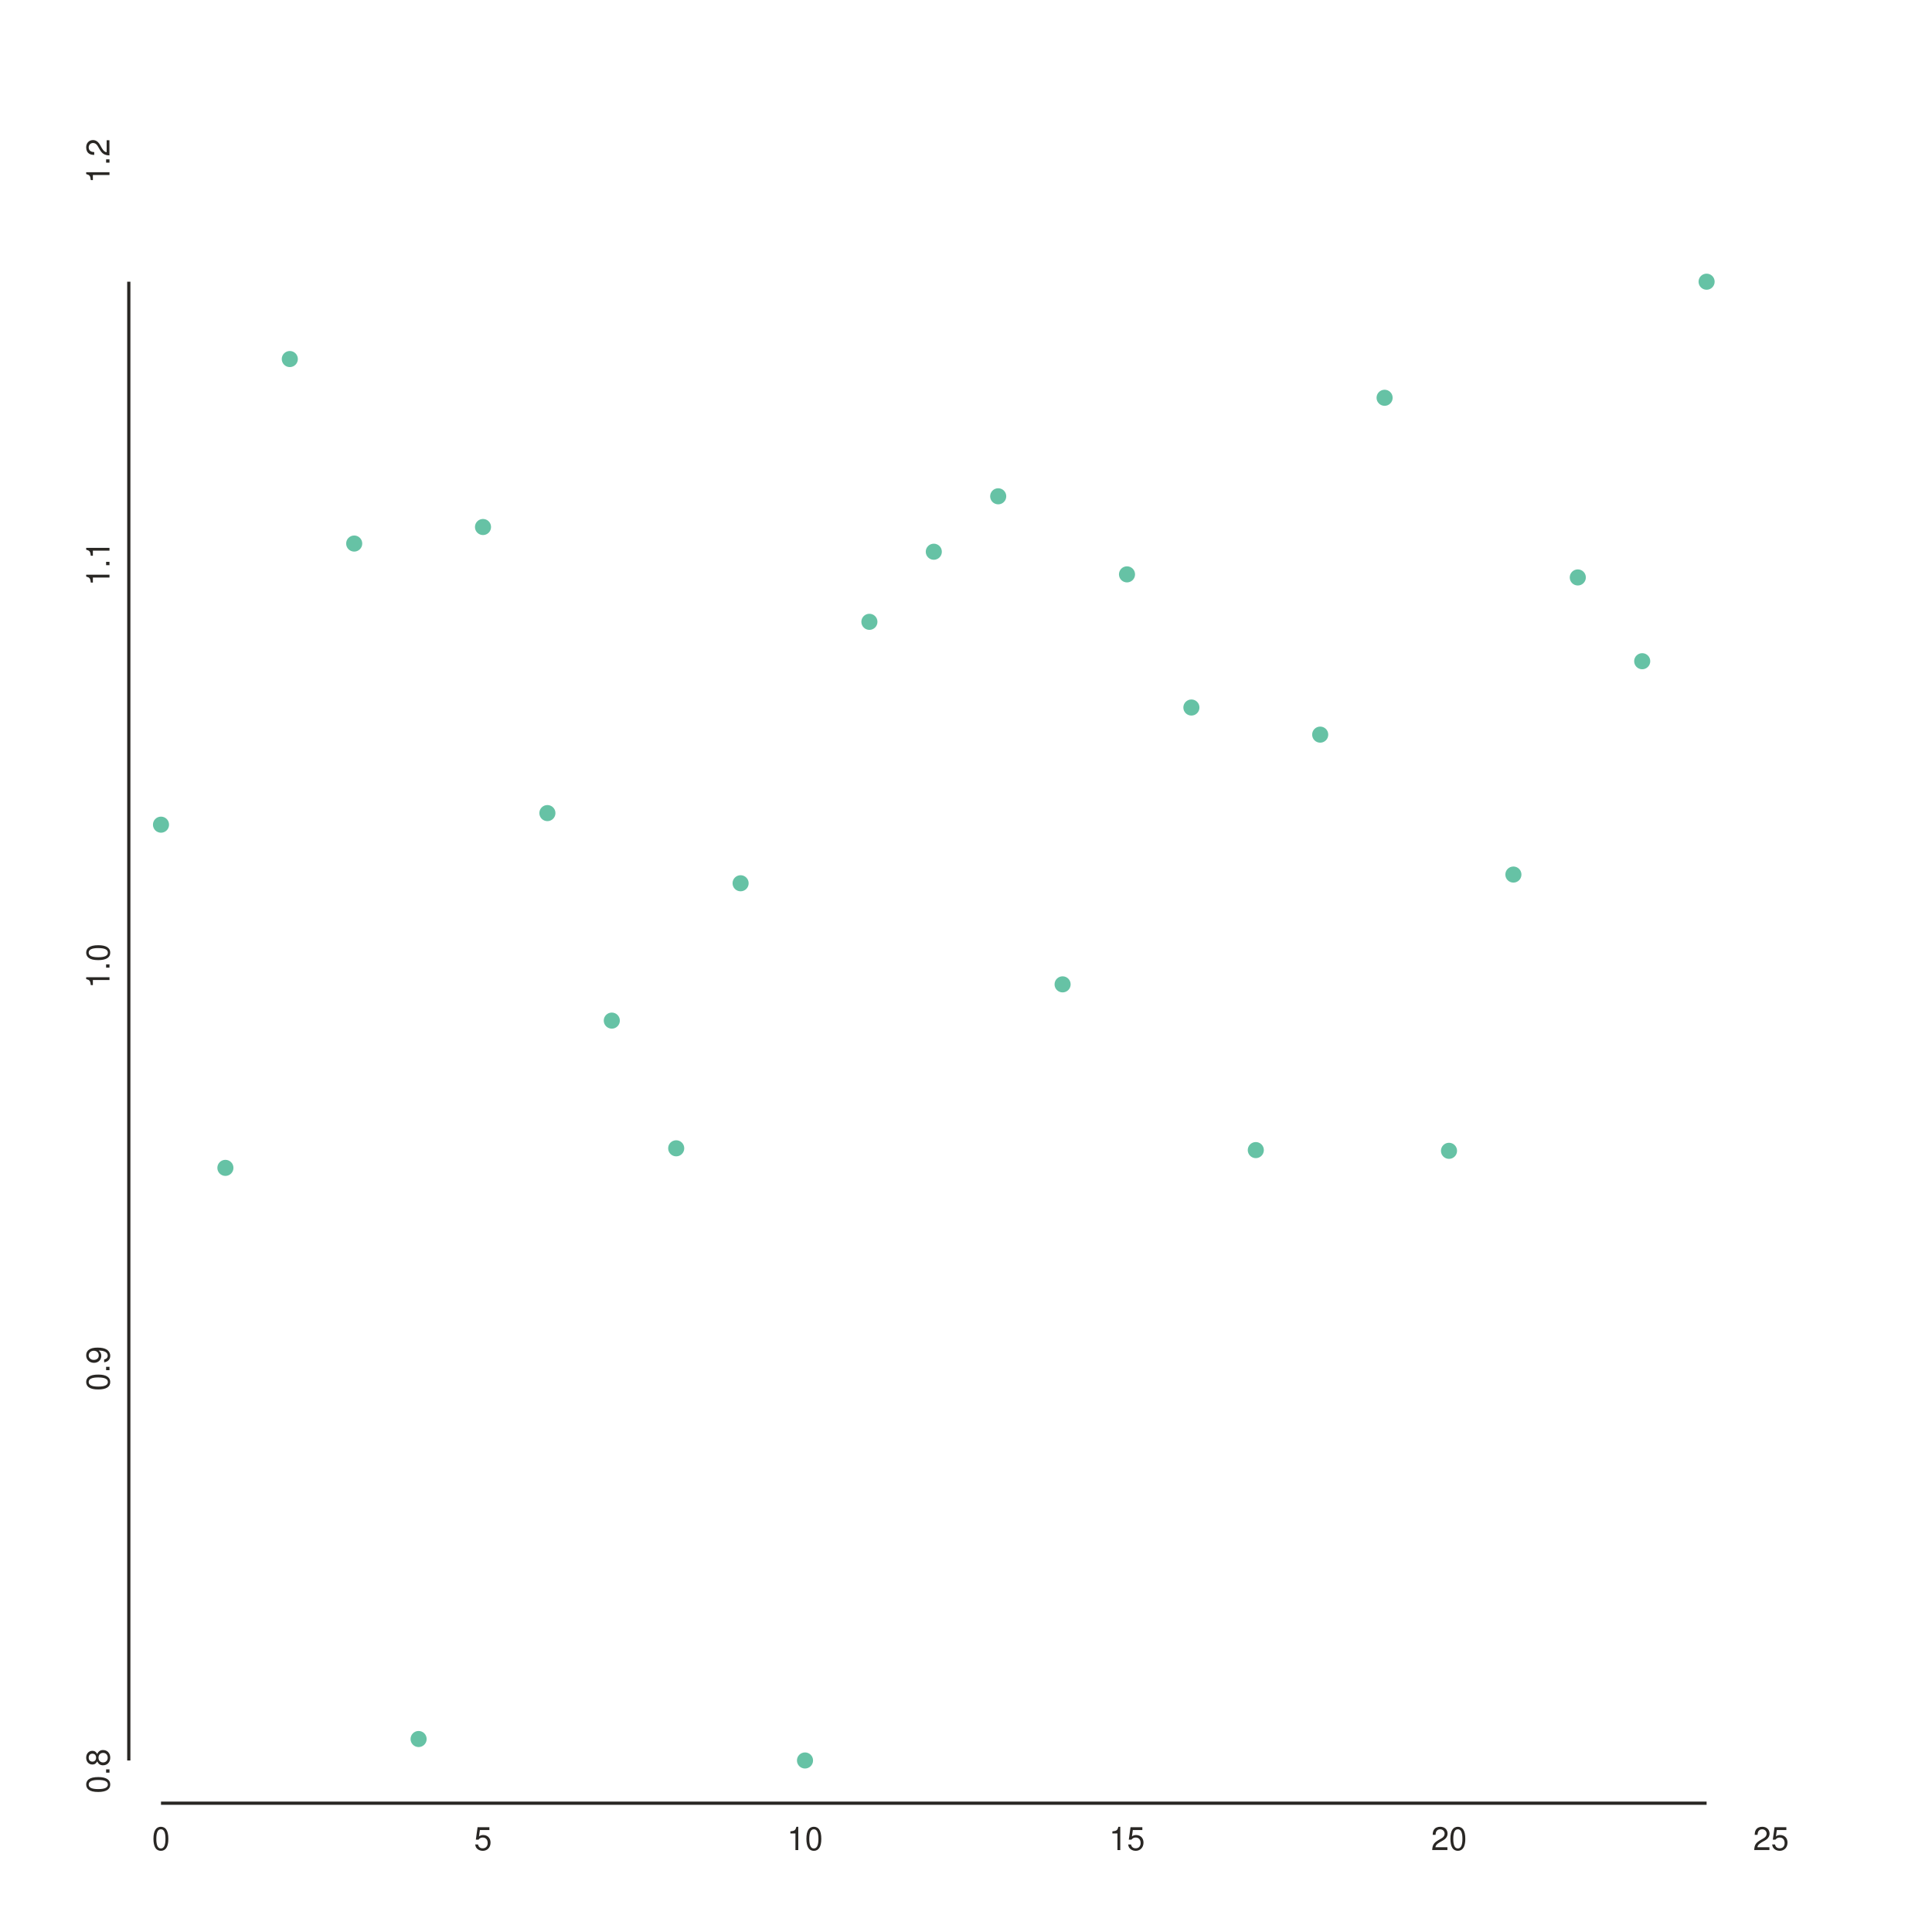
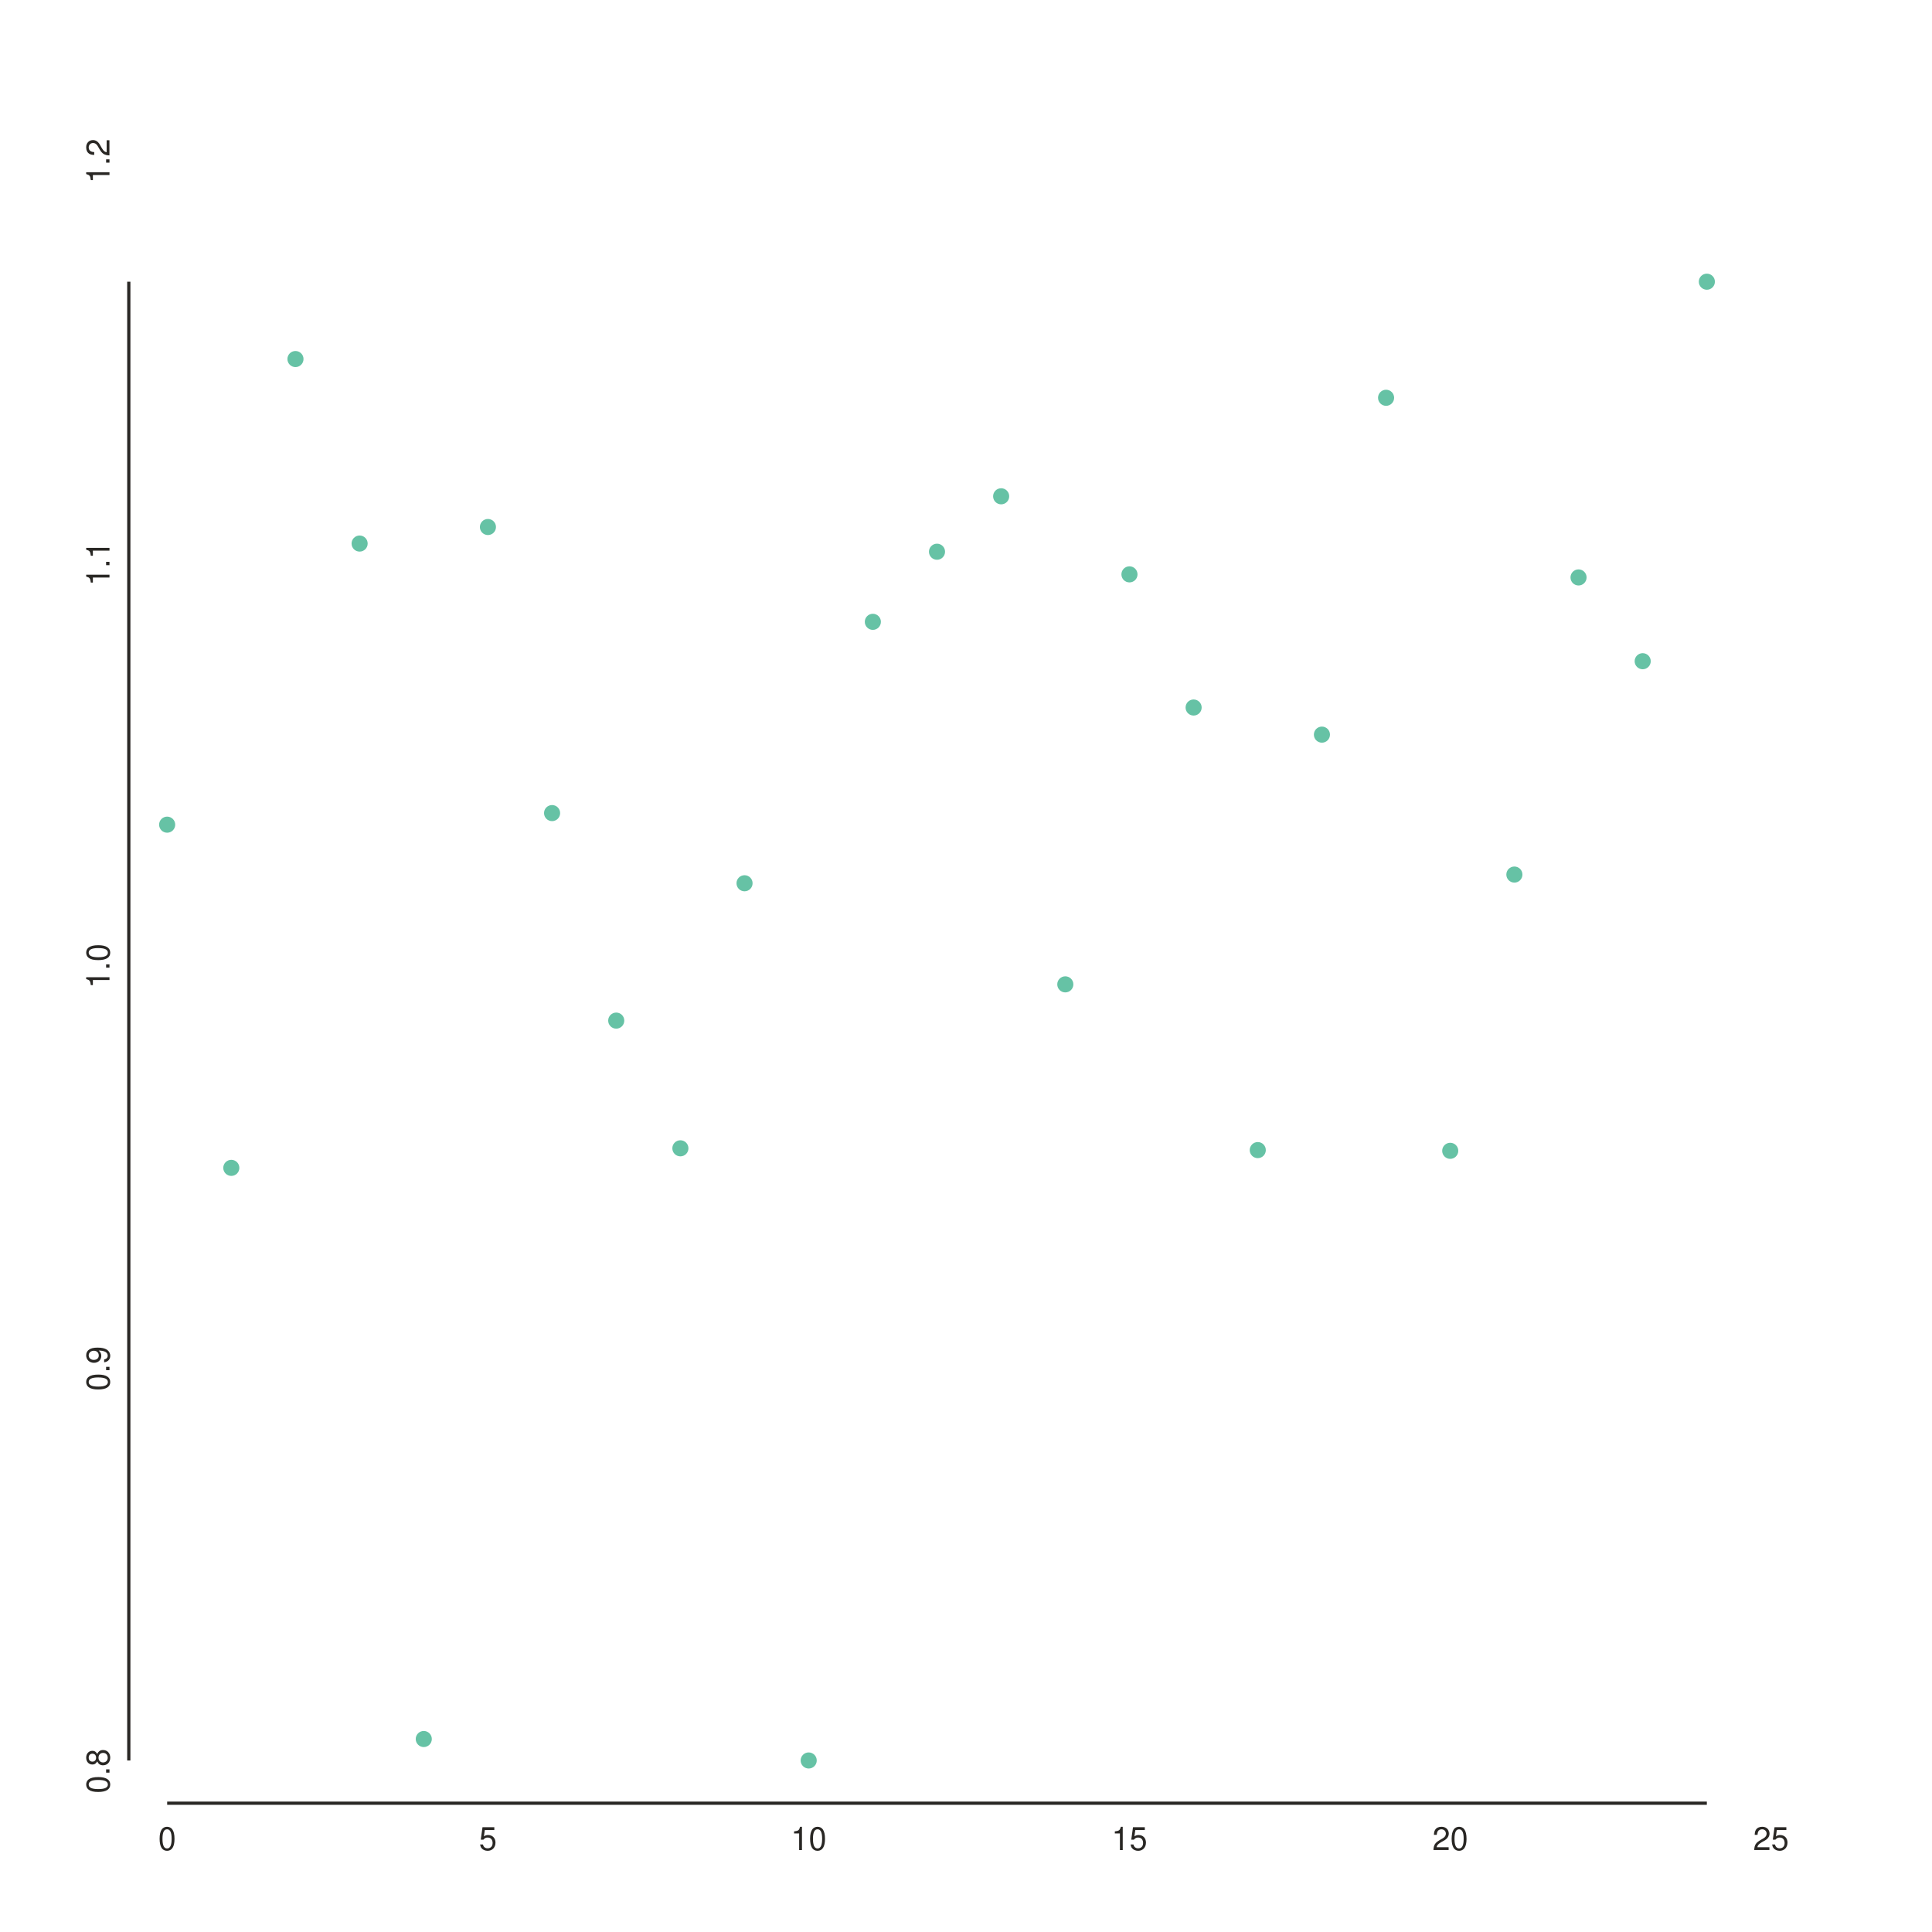
- <svg xmlns="http://www.w3.org/2000/svg" class="toyplot-canvas-Canvas" height="600px" id="tb3e9ab46d126456a91d8c26cd5a932ee" preserveAspectRatio="xMidYMid meet" style="background-color:transparent;border-color:#292724;border-style:none;border-width:1.0;fill:rgb(16.1%,15.3%,14.1%);fill-opacity:1.0;font-family:Helvetica;font-size:12px;opacity:1.0;stroke:rgb(16.1%,15.3%,14.1%);stroke-opacity:1.0;stroke-width:1.0" viewBox="0 0 600 600" width="600px">
-   <g class="toyplot-coordinates-Cartesian" id="ta170f62d64c34eca87698482e66a6cd5">
-     <clipPath id="te04e8e0e19784483ac33f4dec68ca36c">
-       <rect height="520.0" width="520.0" x="40.0" y="40.0" />
+ <svg xmlns="http://www.w3.org/2000/svg" class="toyplot-canvas-Canvas" width="600px" height="600px" viewBox="0 0 600 600" preserveAspectRatio="xMidYMid meet" style="background-color:transparent;border-color:#292724;border-style:none;border-width:1.0;fill:rgb(16.1%,15.3%,14.1%);fill-opacity:1.0;font-family:Helvetica;font-size:12px;opacity:1.0;stroke:rgb(16.1%,15.3%,14.1%);stroke-opacity:1.0;stroke-width:1.0" id="t0d8f47530e28461ebd9b879ff81bfd1f">
+   <g class="toyplot-coordinates-Cartesian" id="t624309df92404cdc9cab32f2364120b8">
+     <clipPath id="tf7f756866d0842e3a121dad21469293e">
+       <rect x="40.0" y="40.0" width="520.0" height="520.0" />
    </clipPath>
-     <g clip-path="url(#te04e8e0e19784483ac33f4dec68ca36c)">
-       <g class="toyplot-mark-Point" id="tf79781b33d4d49a88530786920d0629f">
+     <g clip-path="url(#tf7f756866d0842e3a121dad21469293e)">
+       <g class="toyplot-mark-Point" id="t6896cfeed29d44c1bbcbf74c8e68a1a6">
        <g class="toyplot-Series">
-           <g class="toyplot-Datum" style="fill:rgb(40%,76.1%,64.7%);fill-opacity:1.0;opacity:1.0;stroke:rgb(40%,76.1%,64.7%);stroke-opacity:1.0" transform="translate(50.0, 256.1096)">
+           <g style="fill:rgb(40%,76.1%,64.7%);fill-opacity:1.0;opacity:1.0;stroke:rgb(40%,76.1%,64.7%);stroke-opacity:1.0" class="toyplot-Datum" transform="translate(51.91266, 256.1096)">
            <circle r="2.0" />
          </g>
-           <g class="toyplot-Datum" style="fill:rgb(40%,76.1%,64.7%);fill-opacity:1.0;opacity:1.0;stroke:rgb(40%,76.1%,64.7%);stroke-opacity:1.0" transform="translate(70.0, 362.6927)">
+           <g style="fill:rgb(40%,76.1%,64.7%);fill-opacity:1.0;opacity:1.0;stroke:rgb(40%,76.1%,64.7%);stroke-opacity:1.0" class="toyplot-Datum" transform="translate(71.83615, 362.6927)">
            <circle r="2.0" />
          </g>
-           <g class="toyplot-Datum" style="fill:rgb(40%,76.1%,64.7%);fill-opacity:1.0;opacity:1.0;stroke:rgb(40%,76.1%,64.7%);stroke-opacity:1.0" transform="translate(90.0, 111.5037)">
+           <g style="fill:rgb(40%,76.1%,64.7%);fill-opacity:1.0;opacity:1.0;stroke:rgb(40%,76.1%,64.7%);stroke-opacity:1.0" class="toyplot-Datum" transform="translate(91.75964, 111.5037)">
            <circle r="2.0" />
          </g>
-           <g class="toyplot-Datum" style="fill:rgb(40%,76.1%,64.7%);fill-opacity:1.0;opacity:1.0;stroke:rgb(40%,76.1%,64.7%);stroke-opacity:1.0" transform="translate(110.0, 168.8056)">
+           <g style="fill:rgb(40%,76.1%,64.7%);fill-opacity:1.0;opacity:1.0;stroke:rgb(40%,76.1%,64.7%);stroke-opacity:1.0" class="toyplot-Datum" transform="translate(111.6831, 168.8056)">
            <circle r="2.0" />
          </g>
-           <g class="toyplot-Datum" style="fill:rgb(40%,76.1%,64.7%);fill-opacity:1.0;opacity:1.0;stroke:rgb(40%,76.1%,64.7%);stroke-opacity:1.0" transform="translate(130.0, 540.0679)">
+           <g style="fill:rgb(40%,76.1%,64.7%);fill-opacity:1.0;opacity:1.0;stroke:rgb(40%,76.1%,64.7%);stroke-opacity:1.0" class="toyplot-Datum" transform="translate(131.6066, 540.0679)">
            <circle r="2.0" />
          </g>
-           <g class="toyplot-Datum" style="fill:rgb(40%,76.1%,64.7%);fill-opacity:1.0;opacity:1.0;stroke:rgb(40%,76.1%,64.7%);stroke-opacity:1.0" transform="translate(150.0, 163.668)">
+           <g style="fill:rgb(40%,76.1%,64.7%);fill-opacity:1.0;opacity:1.0;stroke:rgb(40%,76.1%,64.7%);stroke-opacity:1.0" class="toyplot-Datum" transform="translate(151.5301, 163.668)">
            <circle r="2.0" />
          </g>
-           <g class="toyplot-Datum" style="fill:rgb(40%,76.1%,64.7%);fill-opacity:1.0;opacity:1.0;stroke:rgb(40%,76.1%,64.7%);stroke-opacity:1.0" transform="translate(170.0, 252.514)">
+           <g style="fill:rgb(40%,76.1%,64.7%);fill-opacity:1.0;opacity:1.0;stroke:rgb(40%,76.1%,64.7%);stroke-opacity:1.0" class="toyplot-Datum" transform="translate(171.4536, 252.514)">
            <circle r="2.0" />
          </g>
-           <g class="toyplot-Datum" style="fill:rgb(40%,76.1%,64.7%);fill-opacity:1.0;opacity:1.0;stroke:rgb(40%,76.1%,64.7%);stroke-opacity:1.0" transform="translate(190, 316.9602)">
+           <g style="fill:rgb(40%,76.1%,64.7%);fill-opacity:1.0;opacity:1.0;stroke:rgb(40%,76.1%,64.7%);stroke-opacity:1.0" class="toyplot-Datum" transform="translate(191.3771, 316.9602)">
            <circle r="2.0" />
          </g>
-           <g class="toyplot-Datum" style="fill:rgb(40%,76.1%,64.7%);fill-opacity:1.0;opacity:1.0;stroke:rgb(40%,76.1%,64.7%);stroke-opacity:1.0" transform="translate(210.0, 356.6172)">
+           <g style="fill:rgb(40%,76.1%,64.7%);fill-opacity:1.0;opacity:1.0;stroke:rgb(40%,76.1%,64.7%);stroke-opacity:1.0" class="toyplot-Datum" transform="translate(211.3006, 356.6172)">
            <circle r="2.0" />
          </g>
-           <g class="toyplot-Datum" style="fill:rgb(40%,76.1%,64.7%);fill-opacity:1.0;opacity:1.0;stroke:rgb(40%,76.1%,64.7%);stroke-opacity:1.0" transform="translate(230.0, 274.3038)">
+           <g style="fill:rgb(40%,76.1%,64.7%);fill-opacity:1.0;opacity:1.0;stroke:rgb(40%,76.1%,64.7%);stroke-opacity:1.0" class="toyplot-Datum" transform="translate(231.2241, 274.3038)">
            <circle r="2.0" />
          </g>
-           <g class="toyplot-Datum" style="fill:rgb(40%,76.1%,64.7%);fill-opacity:1.0;opacity:1.0;stroke:rgb(40%,76.1%,64.7%);stroke-opacity:1.0" transform="translate(250.0, 546.7315)">
+           <g style="fill:rgb(40%,76.1%,64.7%);fill-opacity:1.0;opacity:1.0;stroke:rgb(40%,76.1%,64.7%);stroke-opacity:1.0" class="toyplot-Datum" transform="translate(251.1476, 546.7315)">
            <circle r="2.0" />
          </g>
-           <g class="toyplot-Datum" style="fill:rgb(40%,76.1%,64.7%);fill-opacity:1.0;opacity:1.0;stroke:rgb(40%,76.1%,64.7%);stroke-opacity:1.0" transform="translate(270.0, 193.1132)">
+           <g style="fill:rgb(40%,76.1%,64.7%);fill-opacity:1.0;opacity:1.0;stroke:rgb(40%,76.1%,64.7%);stroke-opacity:1.0" class="toyplot-Datum" transform="translate(271.0711, 193.1132)">
            <circle r="2.0" />
          </g>
-           <g class="toyplot-Datum" style="fill:rgb(40%,76.1%,64.7%);fill-opacity:1.0;opacity:1.0;stroke:rgb(40%,76.1%,64.7%);stroke-opacity:1.0" transform="translate(290.0, 171.3452)">
+           <g style="fill:rgb(40%,76.1%,64.7%);fill-opacity:1.0;opacity:1.0;stroke:rgb(40%,76.1%,64.7%);stroke-opacity:1.0" class="toyplot-Datum" transform="translate(290.9946, 171.3452)">
            <circle r="2.0" />
          </g>
-           <g class="toyplot-Datum" style="fill:rgb(40%,76.1%,64.7%);fill-opacity:1.0;opacity:1.0;stroke:rgb(40%,76.1%,64.7%);stroke-opacity:1.0" transform="translate(310.0, 154.1298)">
+           <g style="fill:rgb(40%,76.1%,64.7%);fill-opacity:1.0;opacity:1.0;stroke:rgb(40%,76.1%,64.7%);stroke-opacity:1.0" class="toyplot-Datum" transform="translate(310.9181, 154.1298)">
            <circle r="2.0" />
          </g>
-           <g class="toyplot-Datum" style="fill:rgb(40%,76.1%,64.7%);fill-opacity:1.0;opacity:1.0;stroke:rgb(40%,76.1%,64.7%);stroke-opacity:1.0" transform="translate(330, 305.7018)">
+           <g style="fill:rgb(40%,76.1%,64.7%);fill-opacity:1.0;opacity:1.0;stroke:rgb(40%,76.1%,64.7%);stroke-opacity:1.0" class="toyplot-Datum" transform="translate(330.8416, 305.7018)">
            <circle r="2.0" />
          </g>
-           <g class="toyplot-Datum" style="fill:rgb(40%,76.1%,64.7%);fill-opacity:1.0;opacity:1.0;stroke:rgb(40%,76.1%,64.7%);stroke-opacity:1.0" transform="translate(350.0, 178.375)">
+           <g style="fill:rgb(40%,76.1%,64.7%);fill-opacity:1.0;opacity:1.0;stroke:rgb(40%,76.1%,64.7%);stroke-opacity:1.0" class="toyplot-Datum" transform="translate(350.7651, 178.375)">
            <circle r="2.0" />
          </g>
-           <g class="toyplot-Datum" style="fill:rgb(40%,76.1%,64.7%);fill-opacity:1.0;opacity:1.0;stroke:rgb(40%,76.1%,64.7%);stroke-opacity:1.0" transform="translate(370.0, 219.7263)">
+           <g style="fill:rgb(40%,76.1%,64.7%);fill-opacity:1.0;opacity:1.0;stroke:rgb(40%,76.1%,64.7%);stroke-opacity:1.0" class="toyplot-Datum" transform="translate(370.6886, 219.7263)">
            <circle r="2.0" />
          </g>
-           <g class="toyplot-Datum" style="fill:rgb(40%,76.1%,64.7%);fill-opacity:1.0;opacity:1.0;stroke:rgb(40%,76.1%,64.7%);stroke-opacity:1.0" transform="translate(390.0, 357.1741)">
+           <g style="fill:rgb(40%,76.1%,64.7%);fill-opacity:1.0;opacity:1.0;stroke:rgb(40%,76.1%,64.7%);stroke-opacity:1.0" class="toyplot-Datum" transform="translate(390.612, 357.1741)">
            <circle r="2.0" />
          </g>
-           <g class="toyplot-Datum" style="fill:rgb(40%,76.1%,64.7%);fill-opacity:1.0;opacity:1.0;stroke:rgb(40%,76.1%,64.7%);stroke-opacity:1.0" transform="translate(410.0, 228.1468)">
+           <g style="fill:rgb(40%,76.1%,64.7%);fill-opacity:1.0;opacity:1.0;stroke:rgb(40%,76.1%,64.7%);stroke-opacity:1.0" class="toyplot-Datum" transform="translate(410.5355, 228.1468)">
            <circle r="2.0" />
          </g>
-           <g class="toyplot-Datum" style="fill:rgb(40%,76.1%,64.7%);fill-opacity:1.0;opacity:1.0;stroke:rgb(40%,76.1%,64.7%);stroke-opacity:1.0" transform="translate(430.0, 123.5331)">
+           <g style="fill:rgb(40%,76.1%,64.7%);fill-opacity:1.0;opacity:1.0;stroke:rgb(40%,76.1%,64.7%);stroke-opacity:1.0" class="toyplot-Datum" transform="translate(430.459, 123.5331)">
            <circle r="2.0" />
          </g>
-           <g class="toyplot-Datum" style="fill:rgb(40%,76.1%,64.7%);fill-opacity:1.0;opacity:1.0;stroke:rgb(40%,76.1%,64.7%);stroke-opacity:1.0" transform="translate(450.0, 357.3975)">
+           <g style="fill:rgb(40%,76.1%,64.7%);fill-opacity:1.0;opacity:1.0;stroke:rgb(40%,76.1%,64.7%);stroke-opacity:1.0" class="toyplot-Datum" transform="translate(450.3825, 357.3975)">
            <circle r="2.0" />
          </g>
-           <g class="toyplot-Datum" style="fill:rgb(40%,76.1%,64.7%);fill-opacity:1.0;opacity:1.0;stroke:rgb(40%,76.1%,64.7%);stroke-opacity:1.0" transform="translate(470.0, 271.6033)">
+           <g style="fill:rgb(40%,76.1%,64.7%);fill-opacity:1.0;opacity:1.0;stroke:rgb(40%,76.1%,64.7%);stroke-opacity:1.0" class="toyplot-Datum" transform="translate(470.306, 271.6033)">
            <circle r="2.0" />
          </g>
-           <g class="toyplot-Datum" style="fill:rgb(40%,76.1%,64.7%);fill-opacity:1.0;opacity:1.0;stroke:rgb(40%,76.1%,64.7%);stroke-opacity:1.0" transform="translate(490.0, 179.3288)">
+           <g style="fill:rgb(40%,76.1%,64.7%);fill-opacity:1.0;opacity:1.0;stroke:rgb(40%,76.1%,64.7%);stroke-opacity:1.0" class="toyplot-Datum" transform="translate(490.2295, 179.3288)">
            <circle r="2.0" />
          </g>
-           <g class="toyplot-Datum" style="fill:rgb(40%,76.1%,64.7%);fill-opacity:1.0;opacity:1.0;stroke:rgb(40%,76.1%,64.7%);stroke-opacity:1.0" transform="translate(510.0, 205.3467)">
+           <g style="fill:rgb(40%,76.1%,64.7%);fill-opacity:1.0;opacity:1.0;stroke:rgb(40%,76.1%,64.7%);stroke-opacity:1.0" class="toyplot-Datum" transform="translate(510.153, 205.3467)">
            <circle r="2.0" />
          </g>
-           <g class="toyplot-Datum" style="fill:rgb(40%,76.1%,64.7%);fill-opacity:1.0;opacity:1.0;stroke:rgb(40%,76.1%,64.7%);stroke-opacity:1.0" transform="translate(530.0, 87.48335)">
+           <g style="fill:rgb(40%,76.1%,64.7%);fill-opacity:1.0;opacity:1.0;stroke:rgb(40%,76.1%,64.7%);stroke-opacity:1.0" class="toyplot-Datum" transform="translate(530.0765, 87.48335)">
            <circle r="2.0" />
          </g>
        </g>
      </g>
    </g>
-     <g class="toyplot-coordinates-Axis" id="ta61cbf8eefc54fef87c9d6376fdb0201" transform="translate(50.0,550.0)translate(0,10.0)">
-       <line style="" x1="0" x2="480.0" y1="0" y2="0" />
+     <g class="toyplot-coordinates-Axis" id="t9427439f775a4adc910c0de5f9e2a10d" transform="translate(50.0,550.0)translate(0,10.0)">
+       <line x1="1.913" y1="0" x2="480.077" y2="0" style="" />
      <g>
-         <g transform="translate(0.0,6)">
-           <text style="fill:rgb(16.1%,15.3%,14.1%);fill-opacity:1.0;font-family:helvetica;font-size:10.0px;font-weight:normal;stroke:none;vertical-align:baseline;white-space:pre" x="-2.78" y="8.555">0</text>
+         <g transform="translate(1.912655,6)">
+           <text x="-2.78" y="8.555" style="fill:rgb(16.1%,15.3%,14.1%);fill-opacity:1.0;font-family:helvetica;font-size:10.0px;font-weight:normal;stroke:none;vertical-align:baseline;white-space:pre">0</text>
        </g>
-         <g transform="translate(100.0,6)">
-           <text style="fill:rgb(16.1%,15.3%,14.1%);fill-opacity:1.0;font-family:helvetica;font-size:10.0px;font-weight:normal;stroke:none;vertical-align:baseline;white-space:pre" x="-2.78" y="8.555">5</text>
+         <g transform="translate(101.5301,6)">
+           <text x="-2.78" y="8.555" style="fill:rgb(16.1%,15.3%,14.1%);fill-opacity:1.0;font-family:helvetica;font-size:10.0px;font-weight:normal;stroke:none;vertical-align:baseline;white-space:pre">5</text>
        </g>
-         <g transform="translate(200.0,6)">
-           <text style="fill:rgb(16.1%,15.3%,14.1%);fill-opacity:1.0;font-family:helvetica;font-size:10.0px;font-weight:normal;stroke:none;vertical-align:baseline;white-space:pre" x="-5.56" y="8.555">10</text>
+         <g transform="translate(201.1476,6)">
+           <text x="-5.56" y="8.555" style="fill:rgb(16.1%,15.3%,14.1%);fill-opacity:1.0;font-family:helvetica;font-size:10.0px;font-weight:normal;stroke:none;vertical-align:baseline;white-space:pre">10</text>
        </g>
-         <g transform="translate(300.0,6)">
-           <text style="fill:rgb(16.1%,15.3%,14.1%);fill-opacity:1.0;font-family:helvetica;font-size:10.0px;font-weight:normal;stroke:none;vertical-align:baseline;white-space:pre" x="-5.56" y="8.555">15</text>
+         <g transform="translate(300.7651,6)">
+           <text x="-5.56" y="8.555" style="fill:rgb(16.1%,15.3%,14.1%);fill-opacity:1.0;font-family:helvetica;font-size:10.0px;font-weight:normal;stroke:none;vertical-align:baseline;white-space:pre">15</text>
        </g>
-         <g transform="translate(400.0,6)">
-           <text style="fill:rgb(16.1%,15.3%,14.1%);fill-opacity:1.0;font-family:helvetica;font-size:10.0px;font-weight:normal;stroke:none;vertical-align:baseline;white-space:pre" x="-5.56" y="8.555">20</text>
+         <g transform="translate(400.3825,6)">
+           <text x="-5.56" y="8.555" style="fill:rgb(16.1%,15.3%,14.1%);fill-opacity:1.0;font-family:helvetica;font-size:10.0px;font-weight:normal;stroke:none;vertical-align:baseline;white-space:pre">20</text>
        </g>
        <g transform="translate(500.0,6)">
-           <text style="fill:rgb(16.1%,15.3%,14.1%);fill-opacity:1.0;font-family:helvetica;font-size:10.0px;font-weight:normal;stroke:none;vertical-align:baseline;white-space:pre" x="-5.56" y="8.555">25</text>
+           <text x="-5.56" y="8.555" style="fill:rgb(16.1%,15.3%,14.1%);fill-opacity:1.0;font-family:helvetica;font-size:10.0px;font-weight:normal;stroke:none;vertical-align:baseline;white-space:pre">25</text>
        </g>
      </g>
      <g class="toyplot-coordinates-Axis-coordinates" style="visibility:hidden" transform="">
-         <line style="stroke:rgb(43.9%,50.2%,56.5%);stroke-opacity:1.0;stroke-width:1.0" x1="0" x2="0" y1="-3.0" y2="4.5" />
-         <text style="alignment-baseline:alphabetic;fill:rgb(43.9%,50.2%,56.5%);fill-opacity:1.0;font-size:10px;font-weight:normal;stroke:none;text-anchor:middle" x="0" y="-6" />
+         <line x1="0" x2="0" y1="-3.0" y2="4.5" style="stroke:rgb(43.9%,50.2%,56.5%);stroke-opacity:1.0;stroke-width:1.0" />
+         <text x="0" y="-6" style="alignment-baseline:alphabetic;fill:rgb(43.9%,50.2%,56.5%);fill-opacity:1.0;font-size:10px;font-weight:normal;stroke:none;text-anchor:middle" />
      </g>
    </g>
-     <g class="toyplot-coordinates-Axis" id="taec2f80291584a2e83b1be3850887458" transform="translate(50.0,550.0)rotate(-90.0)translate(0,-10.0)">
-       <line style="" x1="3.268" x2="462.517" y1="0" y2="0" />
+     <g class="toyplot-coordinates-Axis" id="tcd1251ee23b047e797309245bfd7bf76" transform="translate(50.0,550.0)rotate(-90.0)translate(0,-10.0)">
+       <line x1="3.268" y1="0" x2="462.517" y2="0" style="" />
      <g>
        <g transform="translate(0.0,-6)">
-           <text style="fill:rgb(16.1%,15.3%,14.1%);fill-opacity:1.0;font-family:helvetica;font-size:10.0px;font-weight:normal;stroke:none;vertical-align:baseline;white-space:pre" x="-6.95" y="-4.440892098500626e-16">0.8</text>
+           <text x="-6.95" y="-4.440892098500626e-16" style="fill:rgb(16.1%,15.3%,14.1%);fill-opacity:1.0;font-family:helvetica;font-size:10.0px;font-weight:normal;stroke:none;vertical-align:baseline;white-space:pre">0.8</text>
        </g>
        <g transform="translate(125,-6)">
-           <text style="fill:rgb(16.1%,15.3%,14.1%);fill-opacity:1.0;font-family:helvetica;font-size:10.0px;font-weight:normal;stroke:none;vertical-align:baseline;white-space:pre" x="-6.95" y="-4.440892098500626e-16">0.9</text>
+           <text x="-6.95" y="-4.440892098500626e-16" style="fill:rgb(16.1%,15.3%,14.1%);fill-opacity:1.0;font-family:helvetica;font-size:10.0px;font-weight:normal;stroke:none;vertical-align:baseline;white-space:pre">0.9</text>
        </g>
        <g transform="translate(250,-6)">
-           <text style="fill:rgb(16.1%,15.3%,14.1%);fill-opacity:1.0;font-family:helvetica;font-size:10.0px;font-weight:normal;stroke:none;vertical-align:baseline;white-space:pre" x="-6.95" y="-4.440892098500626e-16">1.0</text>
+           <text x="-6.95" y="-4.440892098500626e-16" style="fill:rgb(16.1%,15.3%,14.1%);fill-opacity:1.0;font-family:helvetica;font-size:10.0px;font-weight:normal;stroke:none;vertical-align:baseline;white-space:pre">1.0</text>
        </g>
        <g transform="translate(375,-6)">
-           <text style="fill:rgb(16.1%,15.3%,14.1%);fill-opacity:1.0;font-family:helvetica;font-size:10.0px;font-weight:normal;stroke:none;vertical-align:baseline;white-space:pre" x="-6.95" y="-4.440892098500626e-16">1.1</text>
+           <text x="-6.95" y="-4.440892098500626e-16" style="fill:rgb(16.1%,15.3%,14.1%);fill-opacity:1.0;font-family:helvetica;font-size:10.0px;font-weight:normal;stroke:none;vertical-align:baseline;white-space:pre">1.1</text>
        </g>
        <g transform="translate(500.0,-6)">
-           <text style="fill:rgb(16.1%,15.3%,14.1%);fill-opacity:1.0;font-family:helvetica;font-size:10.0px;font-weight:normal;stroke:none;vertical-align:baseline;white-space:pre" x="-6.95" y="-4.440892098500626e-16">1.2</text>
+           <text x="-6.95" y="-4.440892098500626e-16" style="fill:rgb(16.1%,15.3%,14.1%);fill-opacity:1.0;font-family:helvetica;font-size:10.0px;font-weight:normal;stroke:none;vertical-align:baseline;white-space:pre">1.2</text>
        </g>
      </g>
      <g class="toyplot-coordinates-Axis-coordinates" style="visibility:hidden" transform="">
-         <line style="stroke:rgb(43.9%,50.2%,56.5%);stroke-opacity:1.0;stroke-width:1.0" x1="0" x2="0" y1="3.0" y2="-4.5" />
-         <text style="alignment-baseline:hanging;fill:rgb(43.9%,50.2%,56.5%);fill-opacity:1.0;font-size:10px;font-weight:normal;stroke:none;text-anchor:middle" x="0" y="6" />
+         <line x1="0" x2="0" y1="3.0" y2="-4.5" style="stroke:rgb(43.9%,50.2%,56.5%);stroke-opacity:1.0;stroke-width:1.0" />
+         <text x="0" y="6" style="alignment-baseline:hanging;fill:rgb(43.9%,50.2%,56.5%);fill-opacity:1.0;font-size:10px;font-weight:normal;stroke:none;text-anchor:middle" />
      </g>
    </g>
  </g>
</svg>
